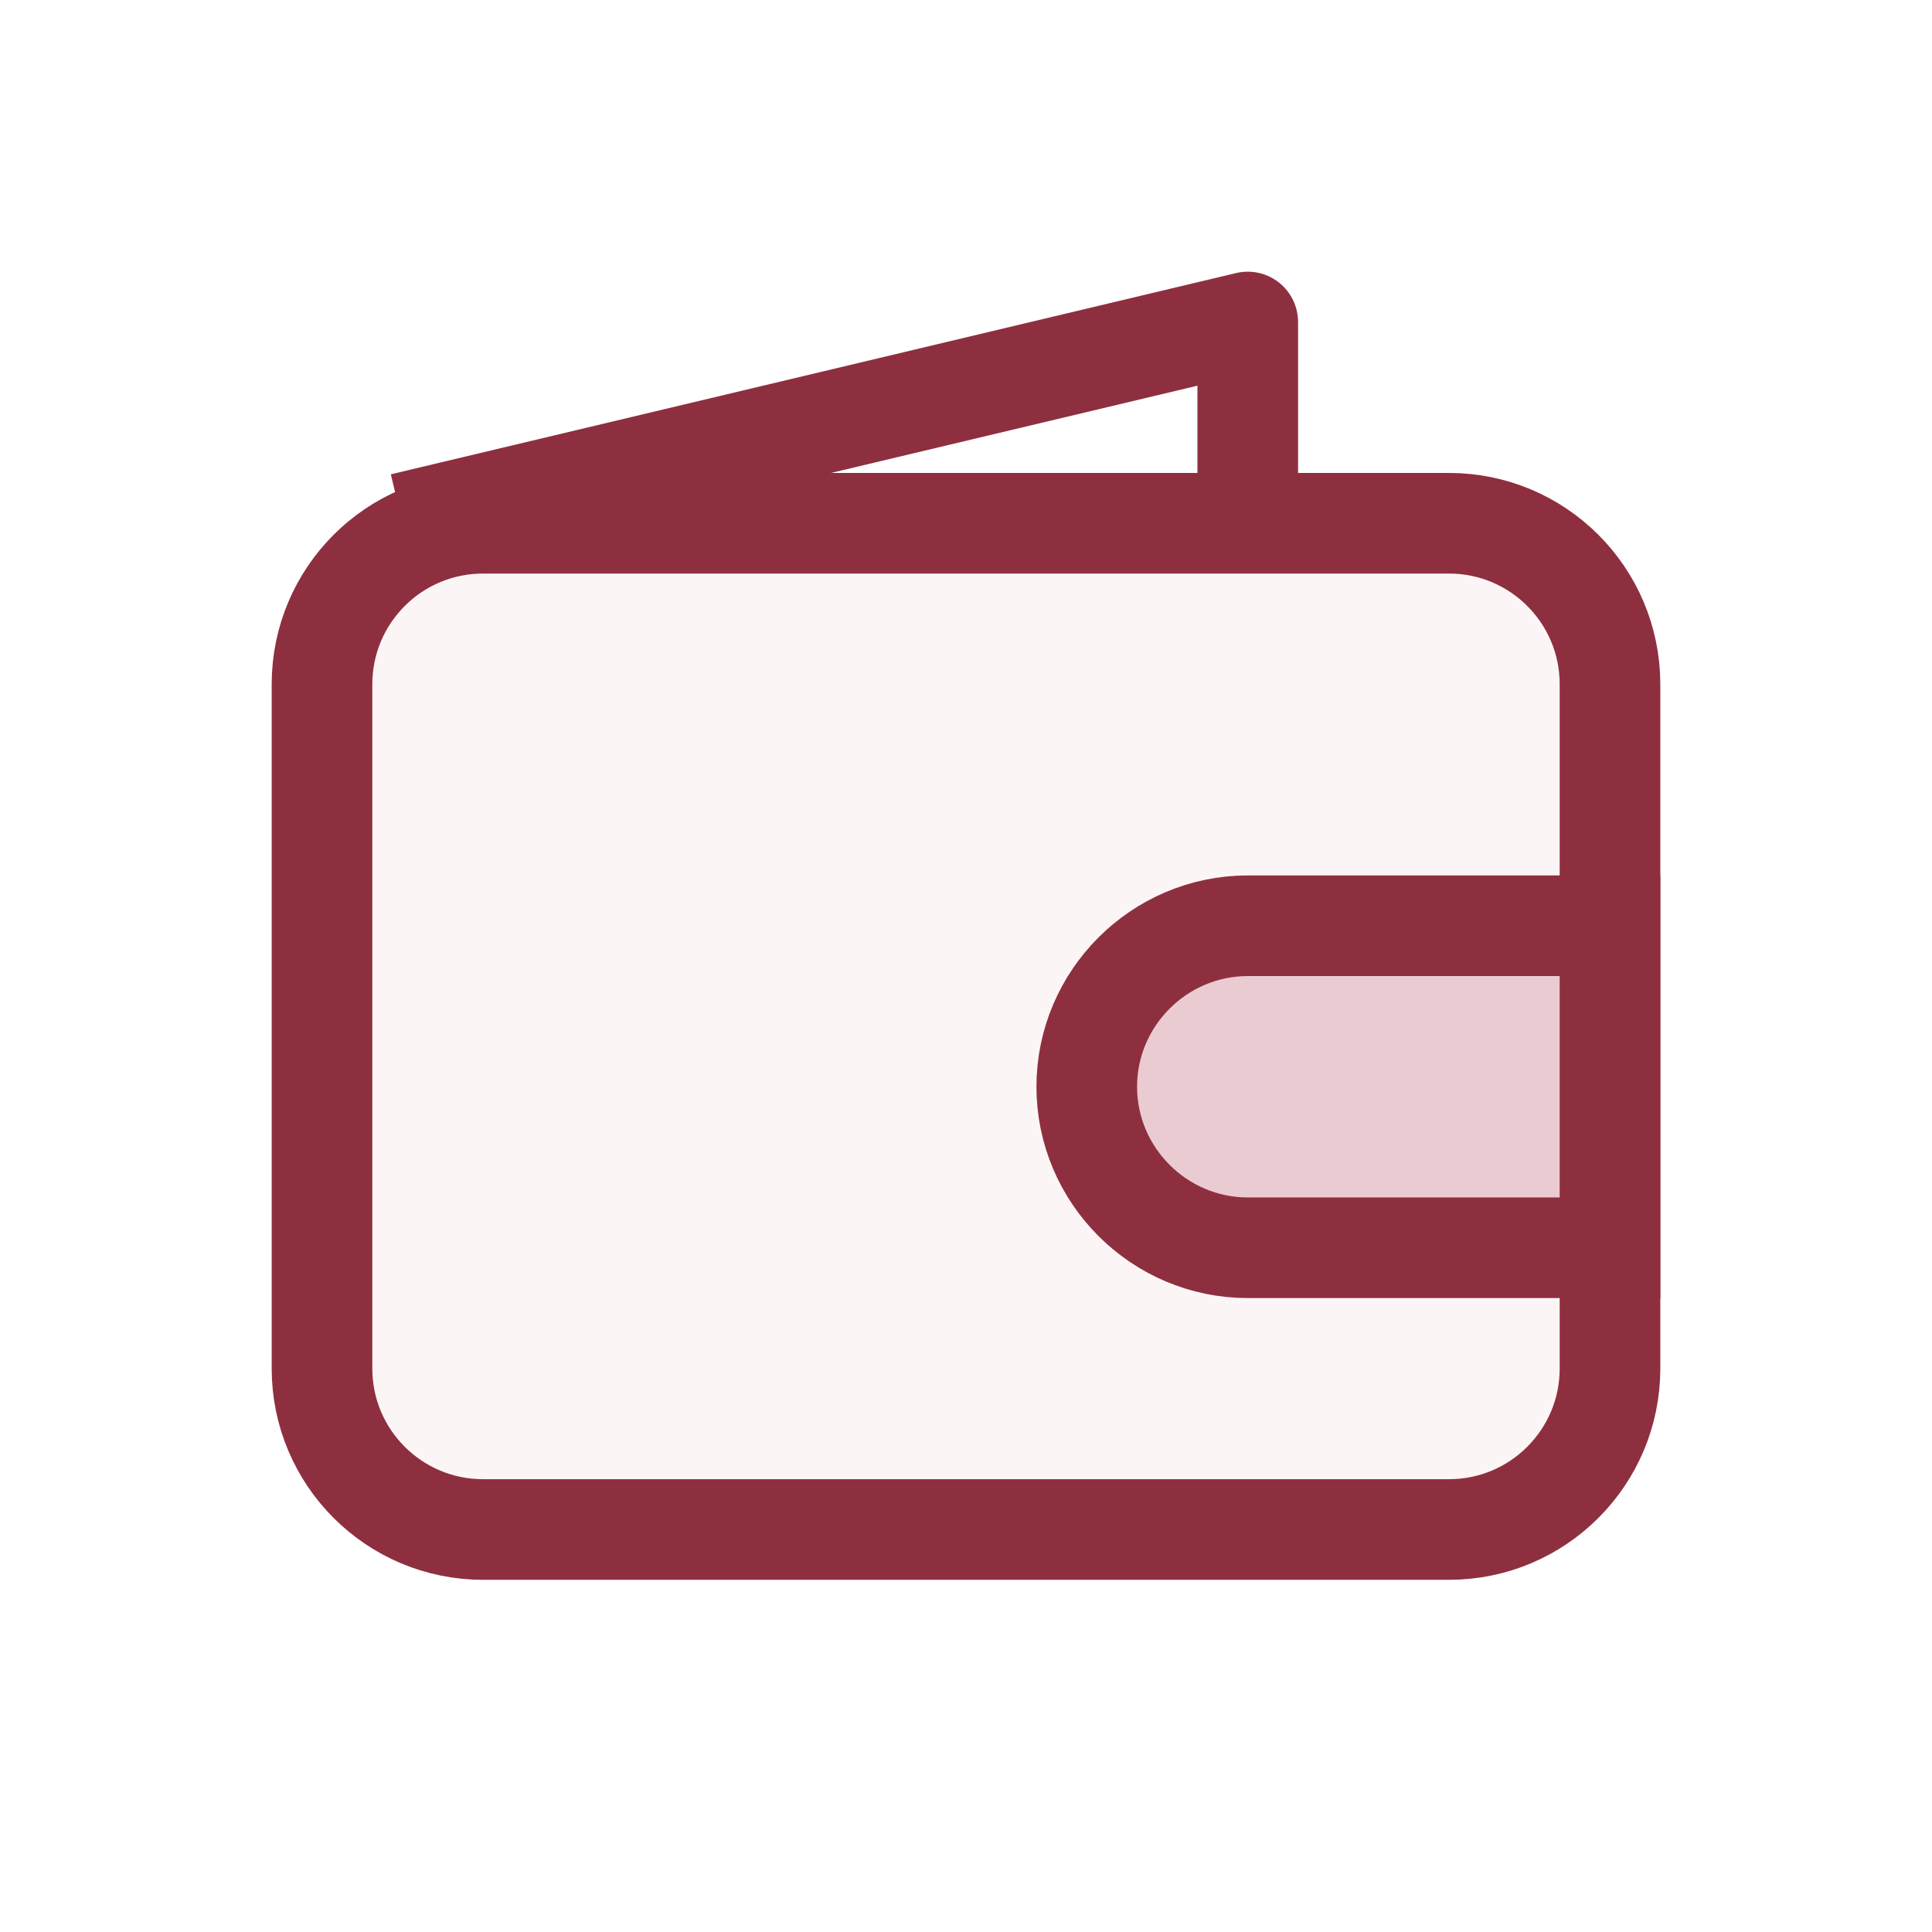
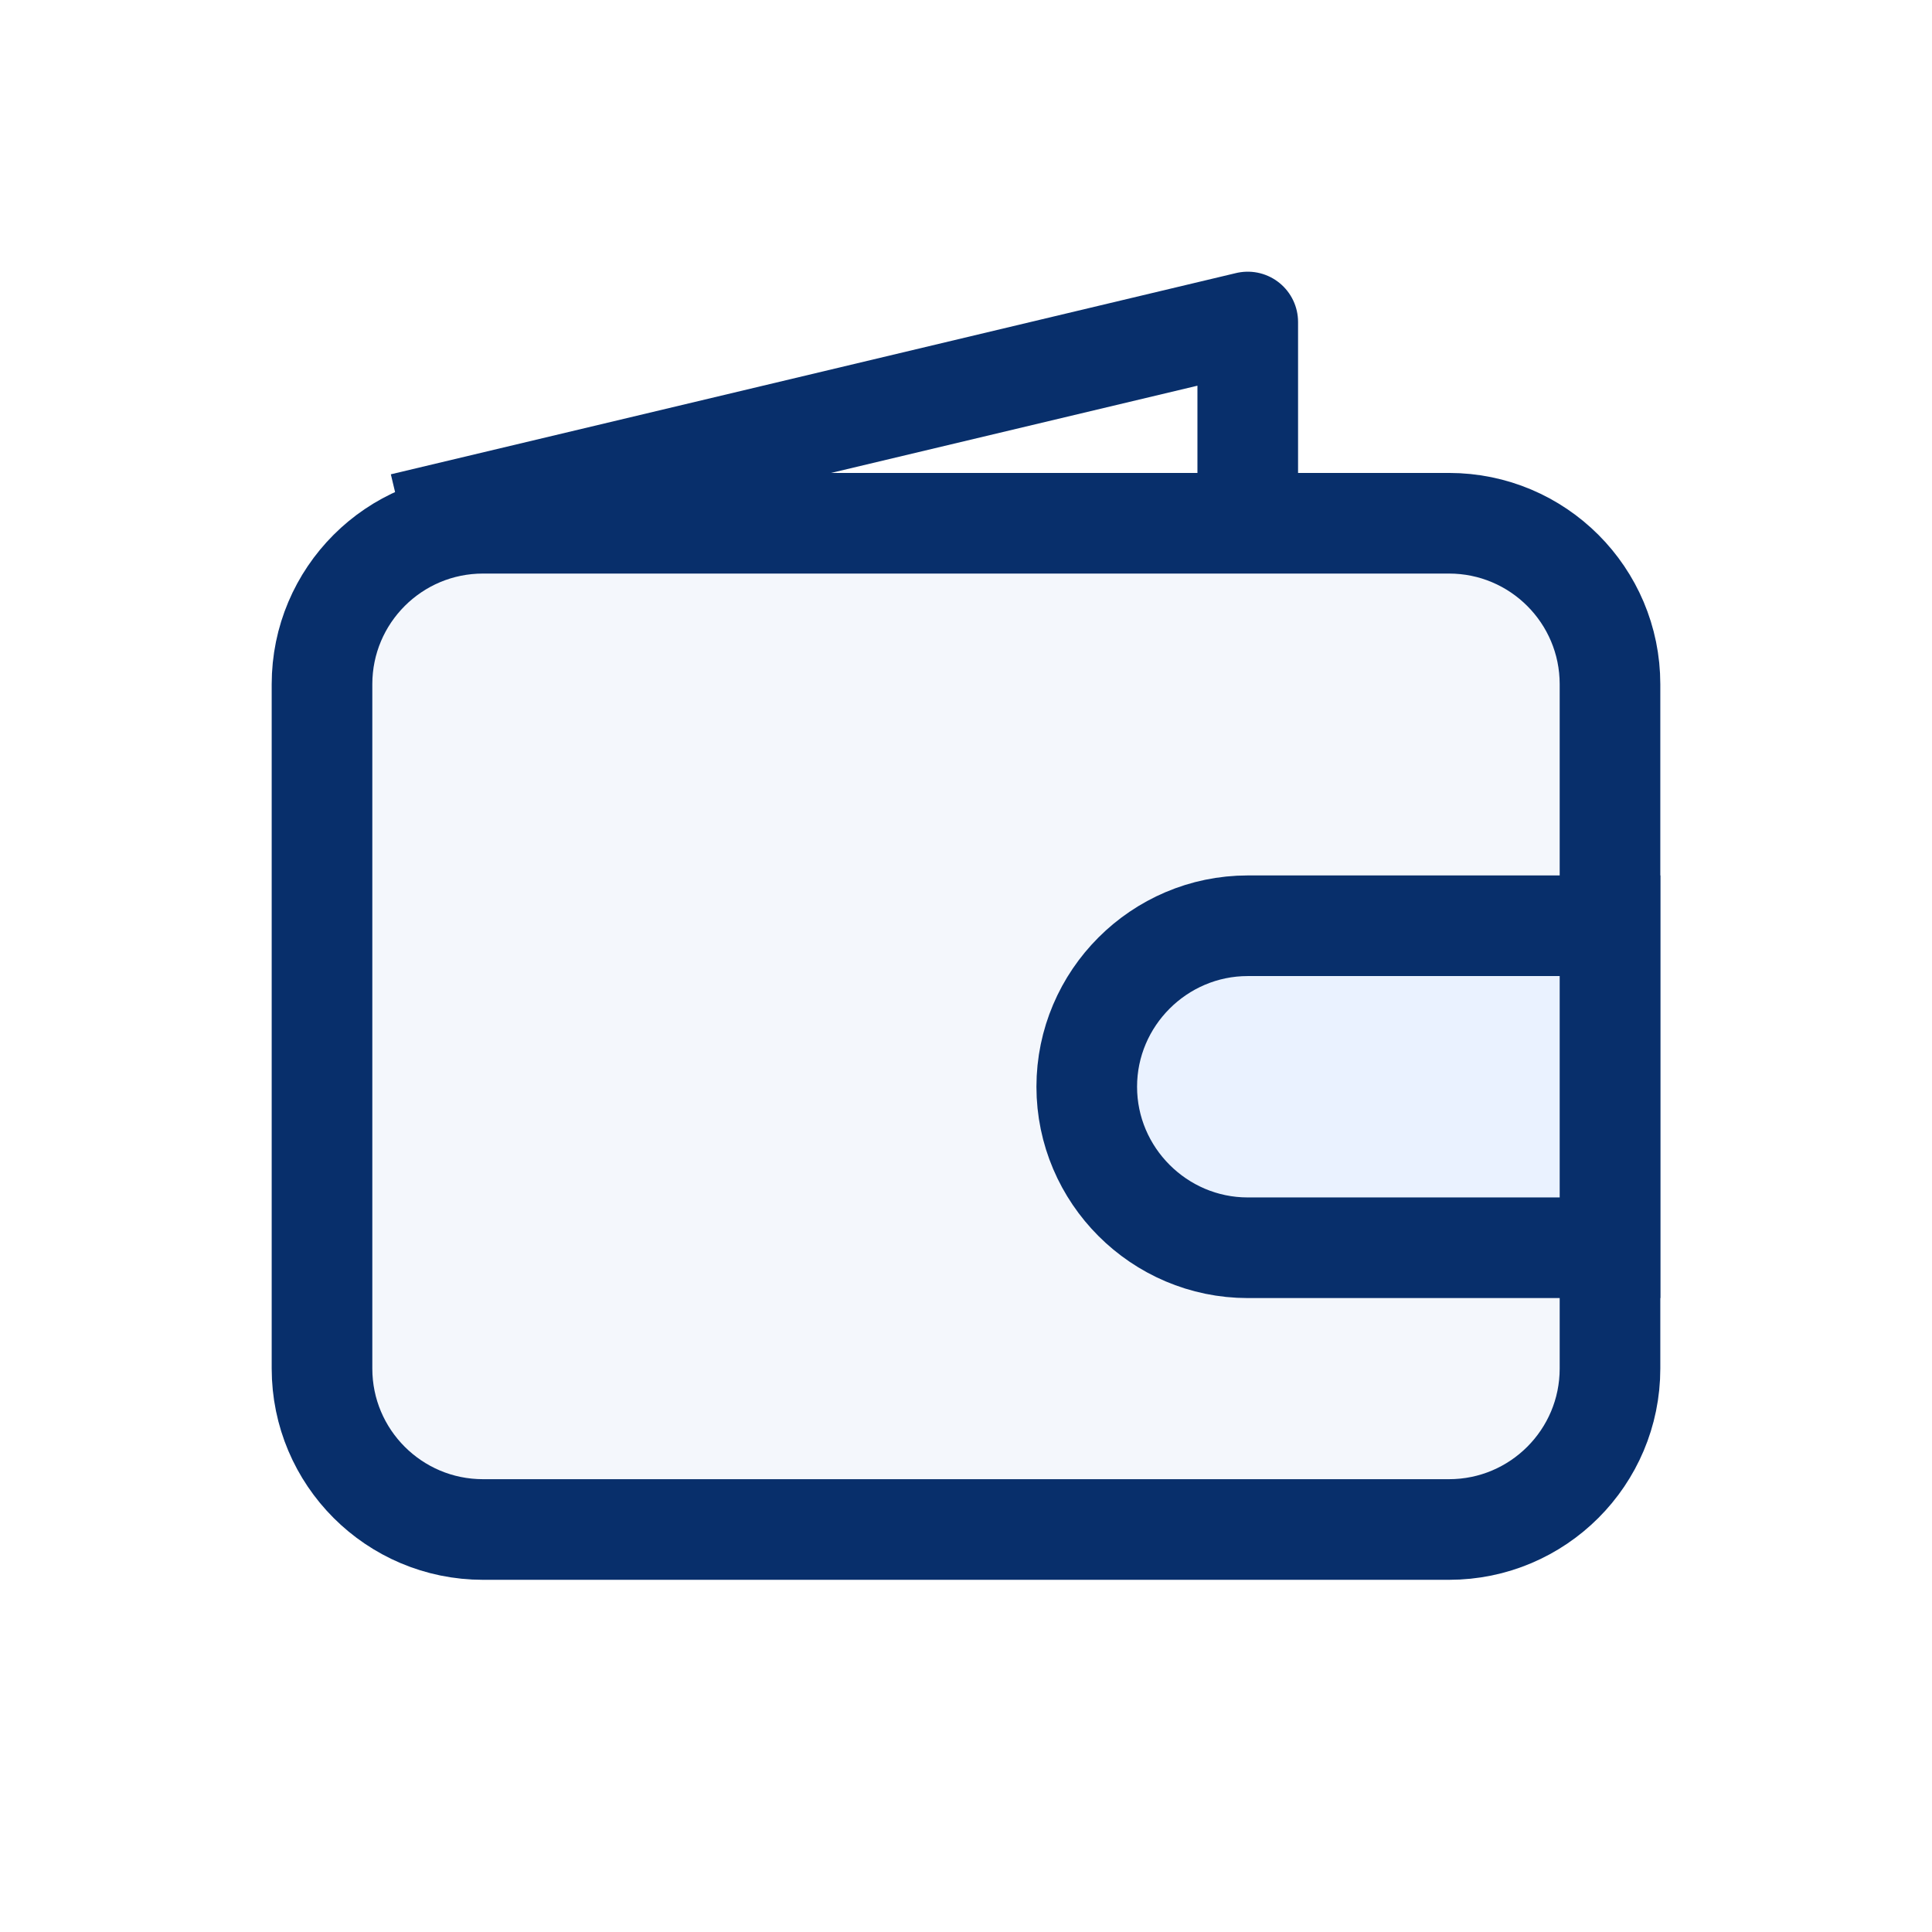
<svg xmlns="http://www.w3.org/2000/svg" width="48" height="48" viewBox="0 0 48 48" fill="none">
-   <rect x="8" y="13" width="32" height="25" rx="4" fill="#FCF5F6" stroke="#8E2F3F" stroke-width="2.5" />
-   <path d="M10 13L31 8V13" stroke="#8E2F3F" stroke-width="2.5" stroke-linejoin="round" />
-   <path d="M31 23H40V31H31C28.8 31 27 29.2 27 27C27 24.8 28.8 23 31 23Z" fill="#EACBD1" stroke="#8E2F3F" stroke-width="2.5" />
+   <rect x="8" y="13" width="32" height="25" rx="4" fill="#F4F7FC" stroke="#082F6B" stroke-width="2.5" />
+   <path d="M10 13L31 8V13" stroke="#082F6B" stroke-width="2.5" stroke-linejoin="round" />
+   <path d="M31 23H40V31H31C28.8 31 27 29.2 27 27C27 24.8 28.8 23 31 23Z" fill="#EAF2FF" stroke="#082F6B" stroke-width="2.5" />
</svg>
